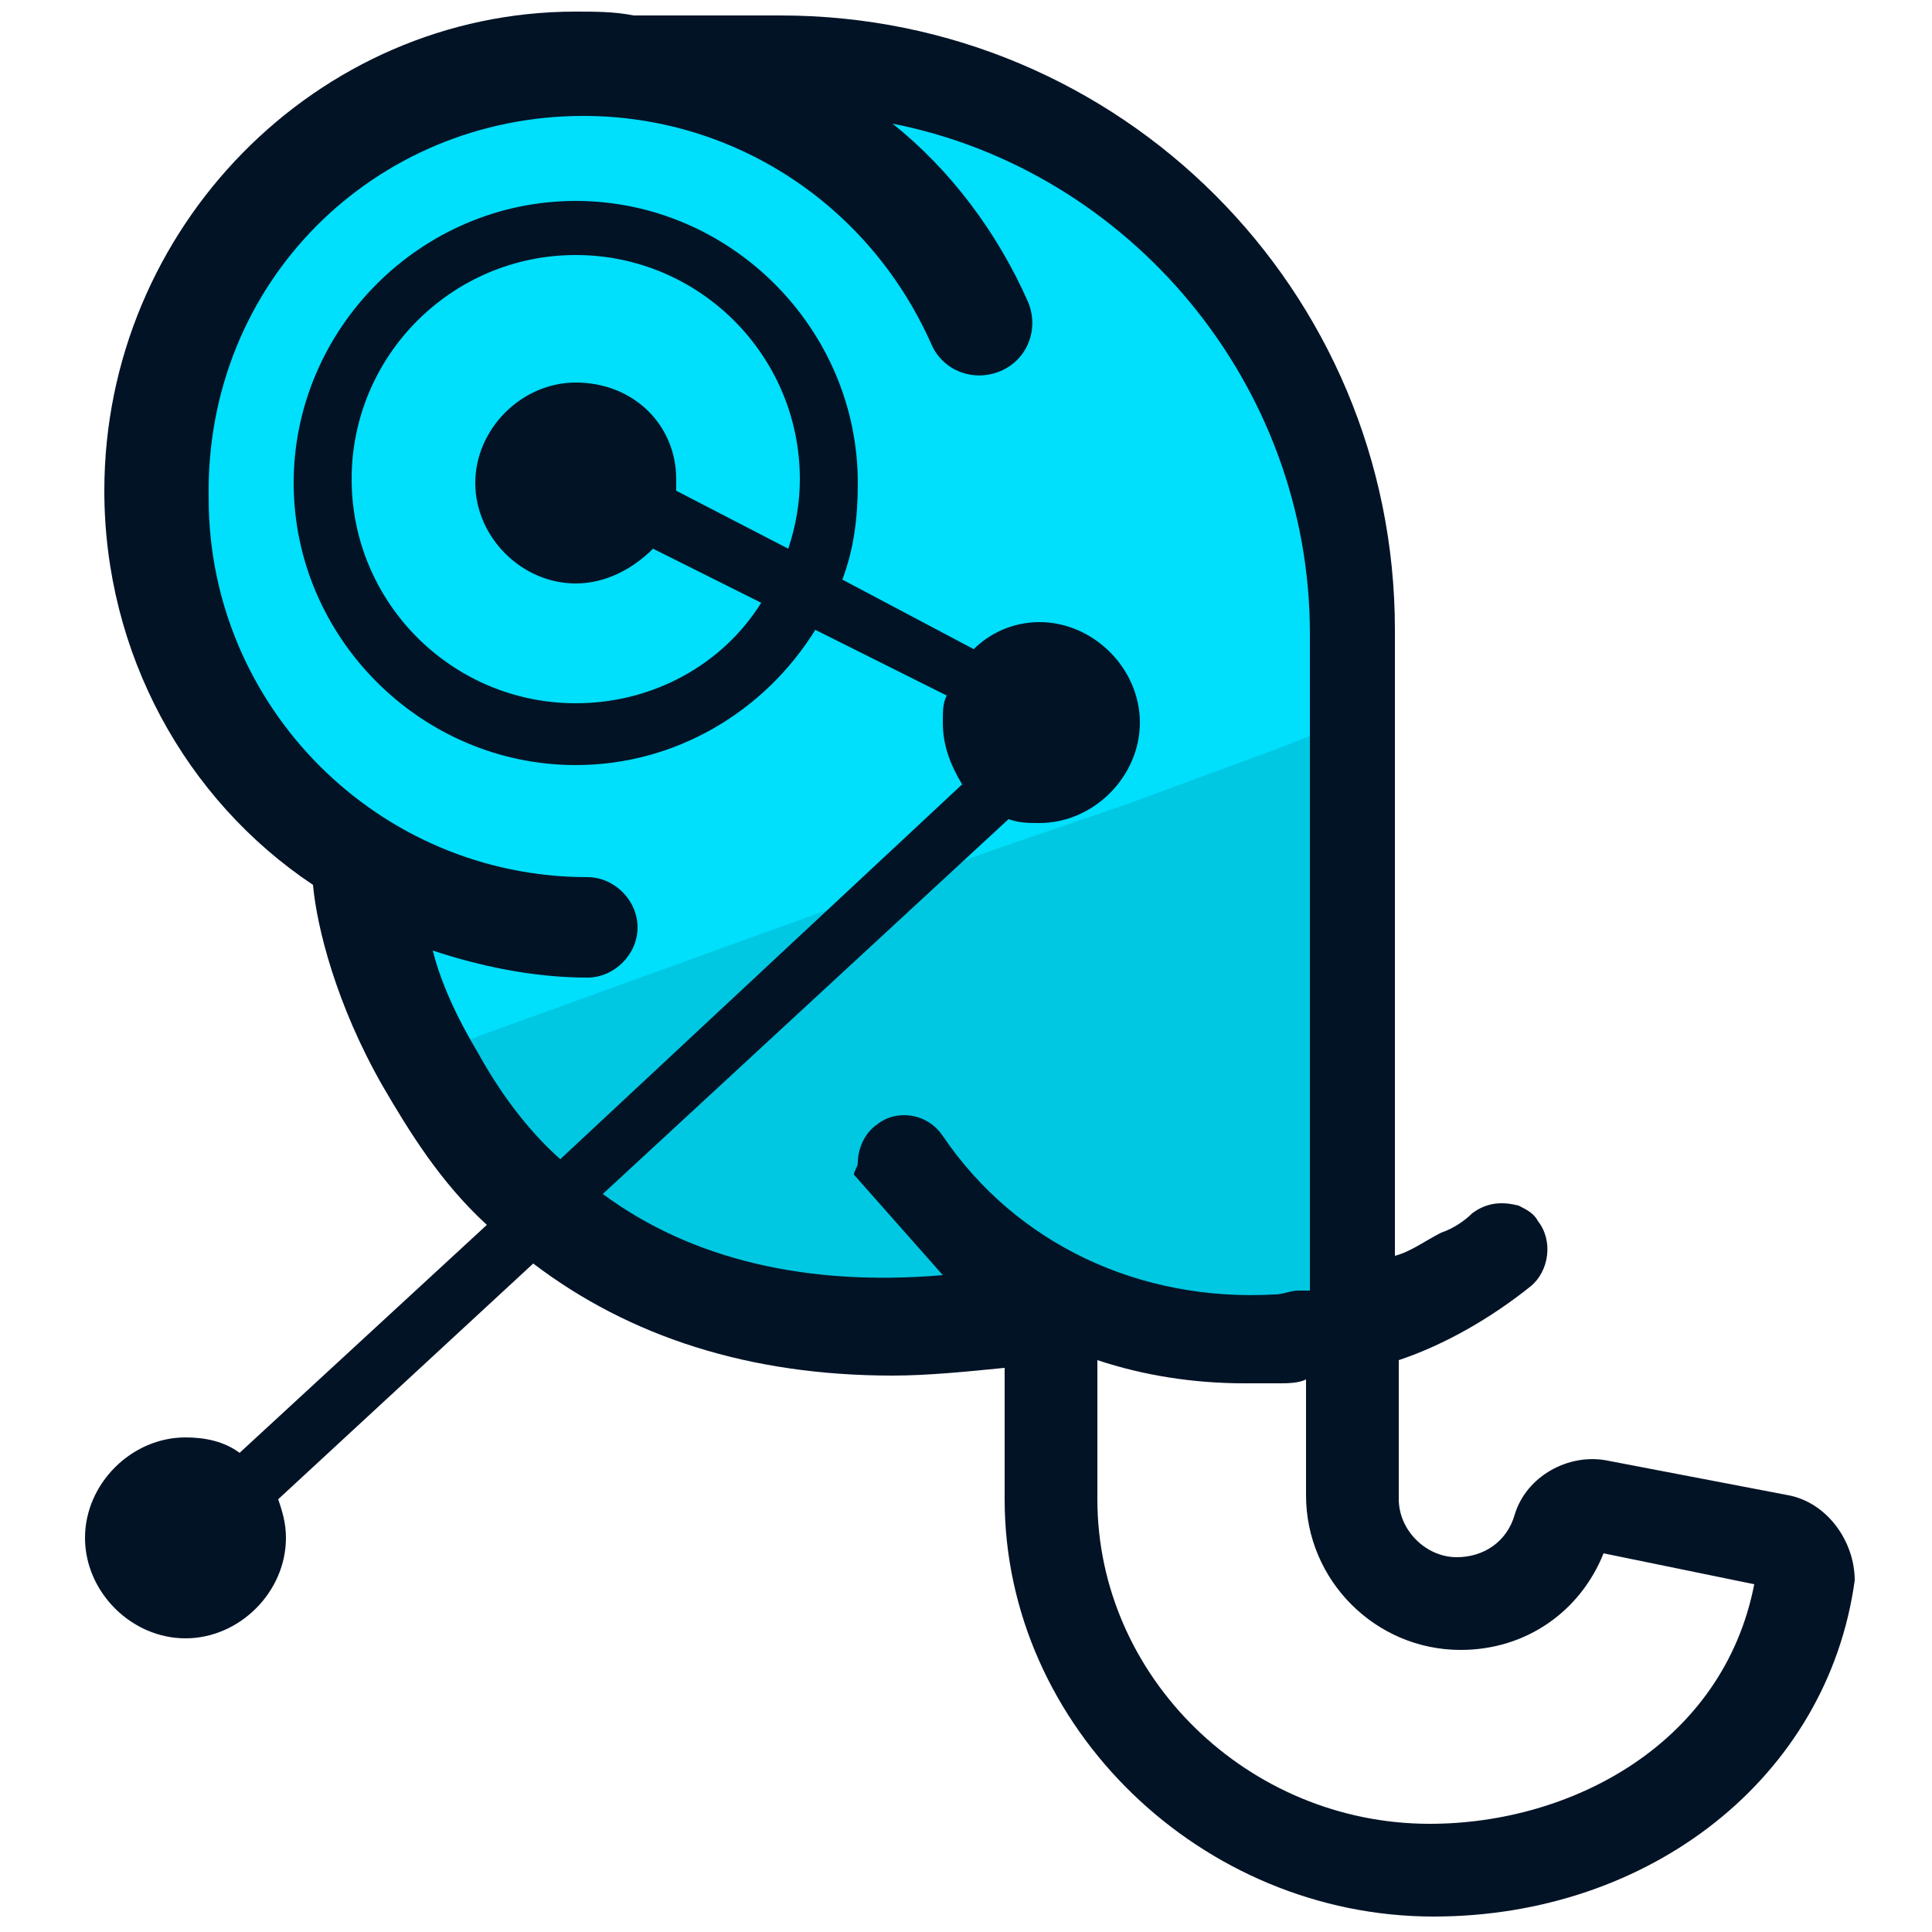
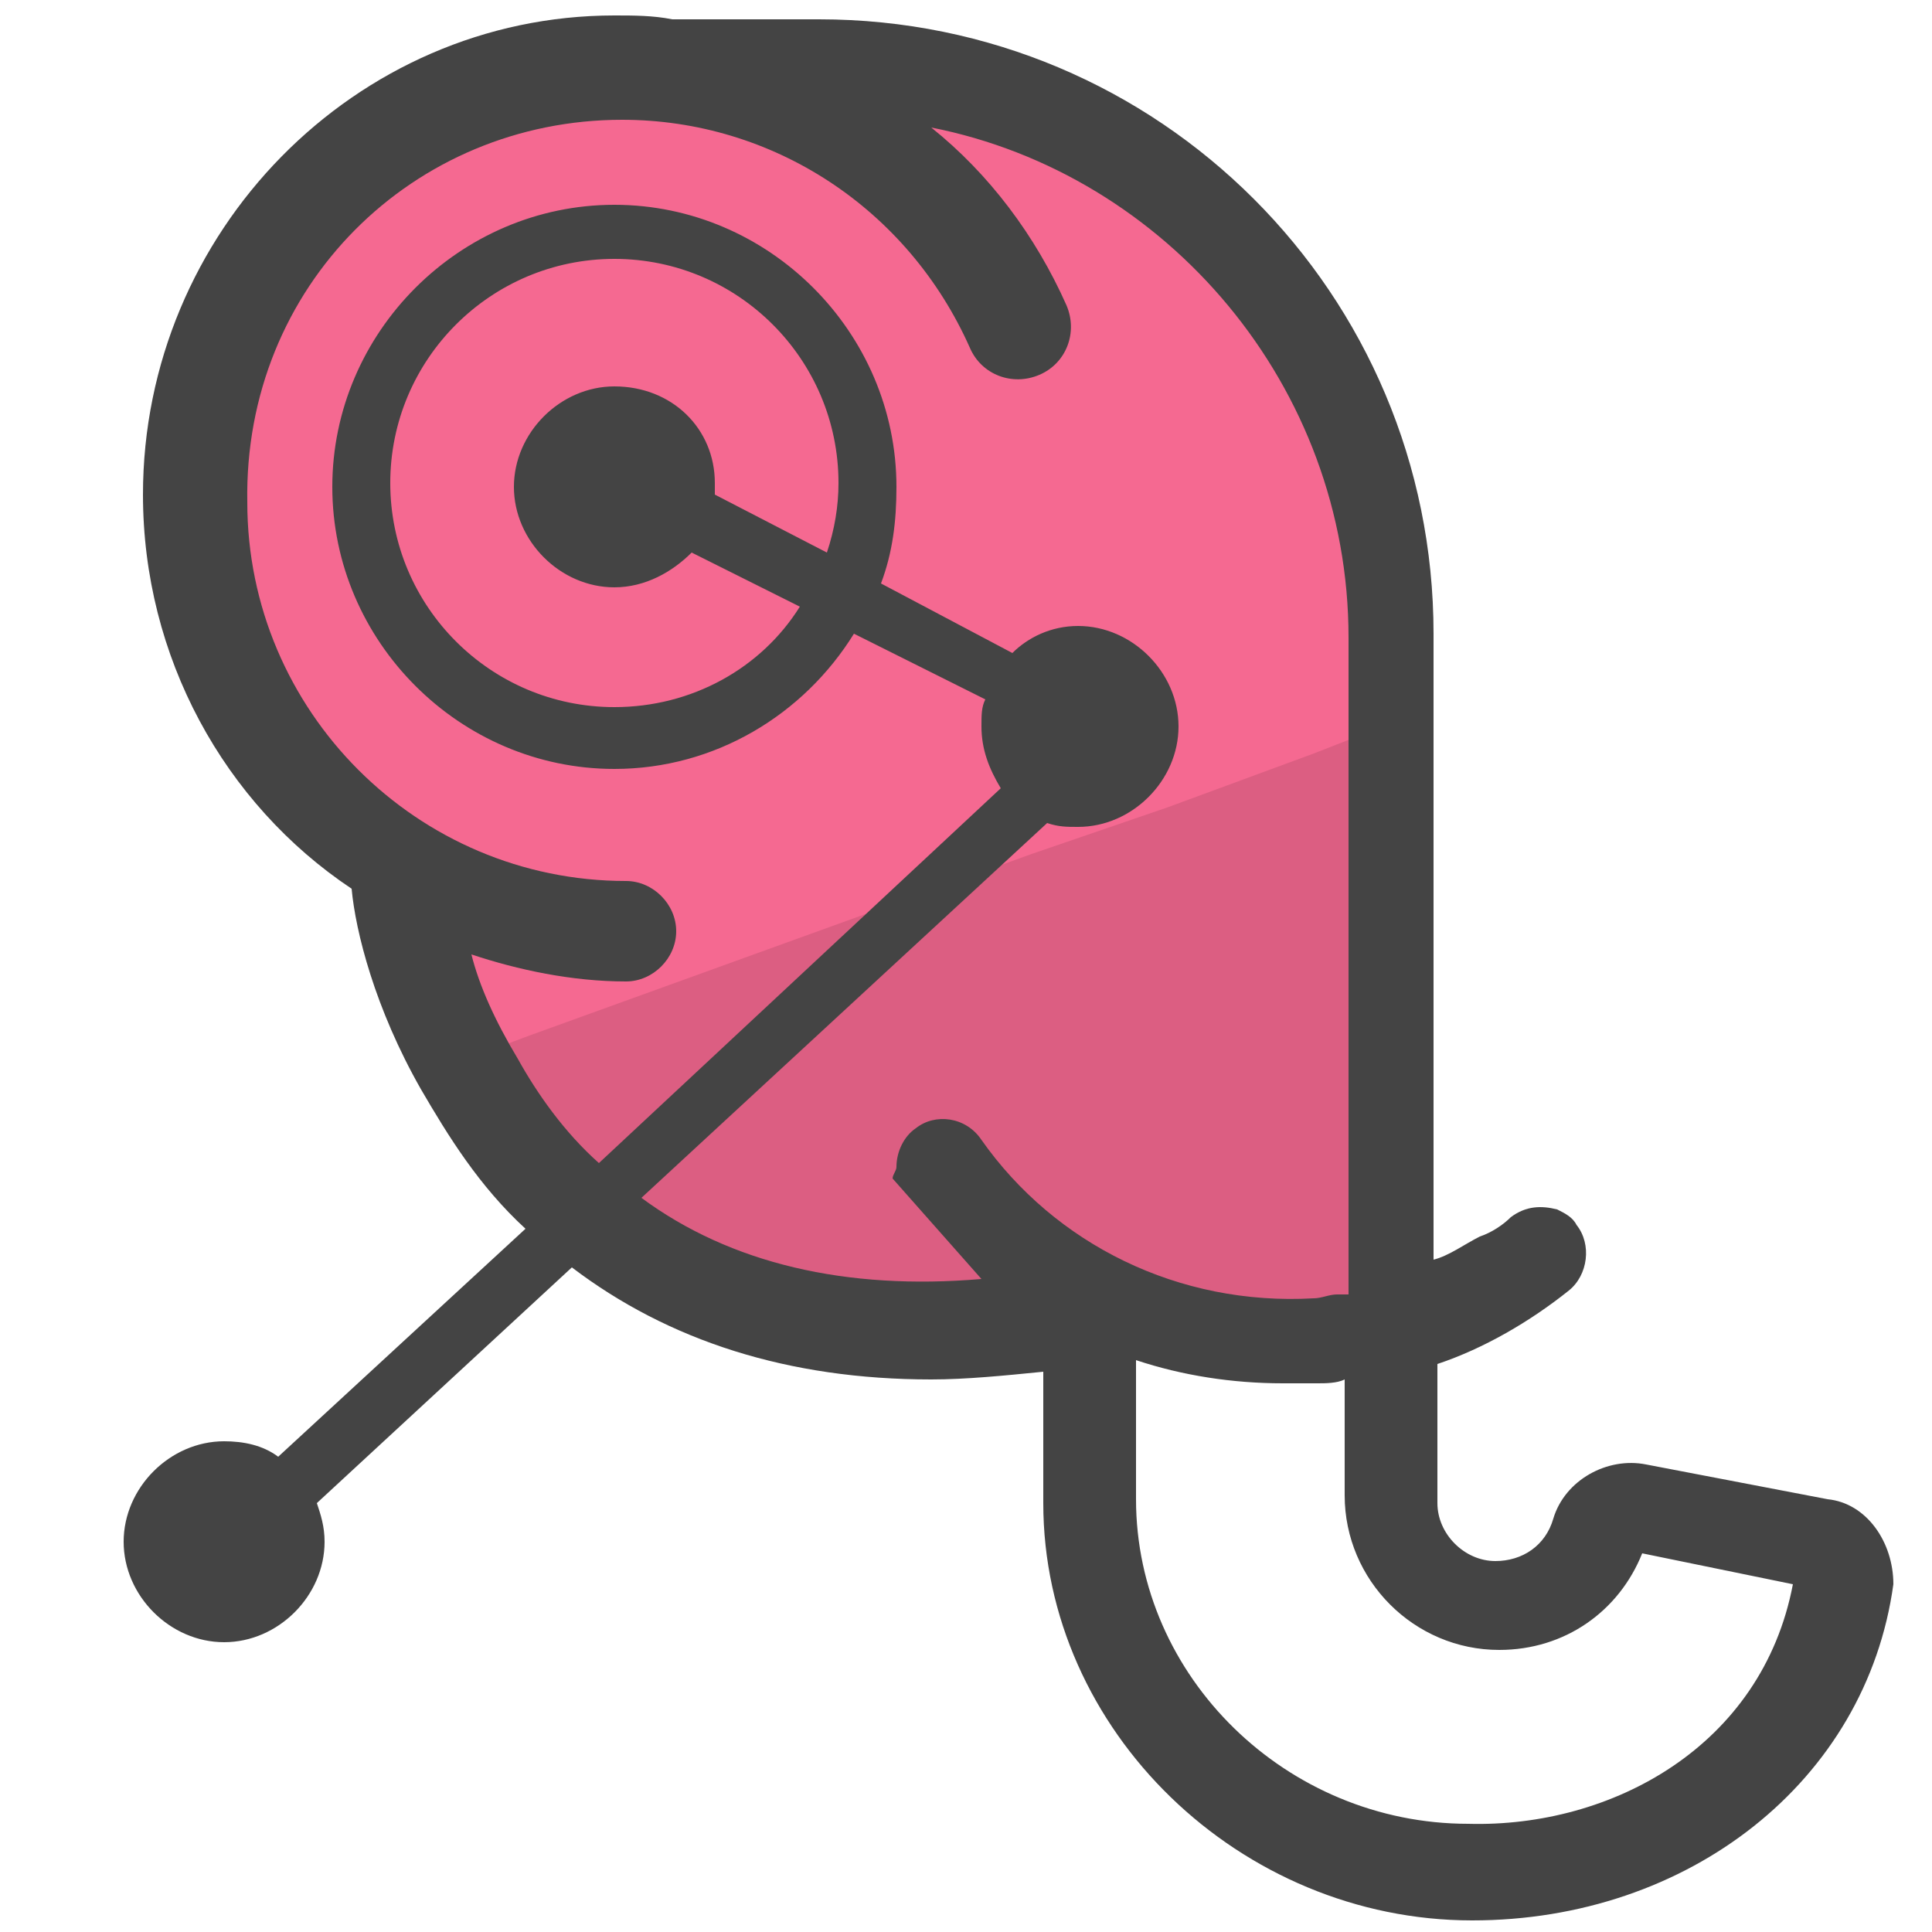
- <svg xmlns="http://www.w3.org/2000/svg" viewBox="0 0 50 50">
-   <path fill="#00c8e2" d="M35.3 16.4v15.2l-1.9 2.5-7.8 1.1v-.6c-1 .1-1.9.2-2.8.2-3.5 0-6.5-1-8.9-2.8-1.6-1.3-2.8-2.8-3.6-4.3-1.1-2-1.5-3.9-1.7-4.9-3-2.2-5.1-5.8-5.1-9.8 0-6.5 5.3-11.8 11.8-11.8.5 0 1 0 1.4.1h3.6c8.3 0 15 6.8 15 15.1z" />
-   <path fill="#00dffc" d="M35.3 16.4v2.1l-2.3.9-3.8 1.4-3.5 1.2-13 4.7-2.4.9c-1.1-2-1.5-3.9-1.7-4.9-3-2.1-5.1-5.7-5.1-9.7 0-6.5 5.3-11.8 11.8-11.8.5 0 1 0 1.4.1h3.6c8.3 0 15 6.8 15 15.1z" />
-   <path fill="#031326" d="M46.3 38.7l-4.7-.9c-1-.2-2.1.4-2.4 1.4-.2.7-.8 1.1-1.5 1.1-.8 0-1.5-.7-1.5-1.5v-3.6c1.2-.4 2.4-1.1 3.4-1.9.5-.4.6-1.2.2-1.7-.1-.2-.3-.3-.5-.4-.4-.1-.8-.1-1.2.2-.2.2-.5.4-.8.5-.4.2-.8.5-1.2.6V16.3C36.1 7.5 29 .4 20.2.4h-3.8c-.5-.1-1-.1-1.5-.1C8.2.3 2.7 5.9 2.7 12.7c0 4.2 2.1 8 5.4 10.2.1 1.1.6 3.1 1.8 5.2.7 1.2 1.5 2.5 2.7 3.6l-6.4 5.9c-.4-.3-.9-.4-1.4-.4-1.4 0-2.6 1.2-2.6 2.6 0 1.4 1.2 2.6 2.6 2.6 1.4 0 2.6-1.2 2.6-2.6 0-.4-.1-.7-.2-1l6.6-6.1c2.5 1.9 5.6 2.9 9.3 2.9.9 0 1.9-.1 2.9-.2v3.4c0 5.9 5.1 10.8 11.1 10.8 5.6 0 10.2-3.6 10.9-8.7 0-1-.7-2-1.7-2.2zm-21.9-9.3c-.4-.6-1.2-.7-1.7-.3-.3.2-.5.6-.5 1 0 .1-.1.2-.1.3l2.3 2.6c-3.5.3-6.5-.4-8.8-2.1l10.5-9.7c.3.1.5.1.8.1 1.4 0 2.6-1.2 2.6-2.6s-1.2-2.6-2.6-2.6c-.7 0-1.3.3-1.7.7L21.8 15c.3-.8.4-1.6.4-2.5 0-4-3.3-7.3-7.3-7.3s-7.3 3.3-7.3 7.3 3.3 7.3 7.3 7.3c2.6 0 4.9-1.4 6.2-3.5l3.4 1.7c-.1.2-.1.4-.1.7 0 .6.2 1.1.5 1.6L14.5 30c-.9-.8-1.6-1.8-2.1-2.7-.6-1-1-1.9-1.2-2.7 1.2.4 2.6.7 4 .7.7 0 1.3-.6 1.3-1.3 0-.7-.6-1.3-1.3-1.3-5.4 0-9.8-4.4-9.8-9.8C5.3 7.3 9.7 3 15.1 3c3.9 0 7.4 2.3 9 5.9.3.7 1.1 1 1.8.7s1-1.1.7-1.8c-.8-1.8-2-3.4-3.5-4.6 6.1 1.2 10.8 6.7 10.8 13.2v17h-.3c-.2 0-.4.1-.6.1-3.5.2-6.7-1.3-8.6-4.1zM14.9 9.9c-1.4 0-2.6 1.2-2.6 2.6s1.2 2.6 2.6 2.6c.8 0 1.5-.4 2-.9l2.8 1.4c-1 1.6-2.8 2.6-4.8 2.6-3.2 0-5.8-2.6-5.8-5.8s2.6-5.8 5.8-5.8 5.8 2.6 5.8 5.8c0 .6-.1 1.2-.3 1.8l-2.9-1.5v-.3c0-1.4-1.1-2.5-2.6-2.5zM37 47.2c-4.7 0-8.6-3.8-8.6-8.4v-3.6c1.2.4 2.5.6 3.8.6h.9c.2 0 .5 0 .7-.1v3c0 2.2 1.8 4 4 4 1.7 0 3.1-1 3.7-2.5l3.9.8c-.8 4.1-4.7 6.2-8.4 6.2z" />
+ <svg xmlns="http://www.w3.org/2000/svg" version="1.1" id="Layer_1" x="0px" y="0px" viewBox="0 0 50 50" style="enable-background:new 0 0 50 50;" xml:space="preserve">
+   <style type="text/css">
+ 	.st0{fill:#DC5E82;}
+ 	.st1{fill:#F56991;}
+ 	.st2{fill:#444444;}
+ </style>
+   <path class="st0" d="M36.3,16.5v15.2l-1.9,2.5l-7.8,1.1v-0.6c-1,0.1-1.9,0.2-2.8,0.2c-3.5,0-6.5-1-8.9-2.8c-1.6-1.3-2.8-2.8-3.6-4.3  c-1.1-2-1.5-3.9-1.7-4.9c-3-2.2-5.1-5.8-5.1-9.8c0-6.5,5.3-11.8,11.8-11.8c0.5,0,1,0,1.4,0.1h3.6C29.6,1.4,36.3,8.2,36.3,16.5z" />
+   <path class="st1" d="M36.3,16.5v2.1L34,19.5l-3.8,1.4l-3.5,1.2l-13,4.7l-2.4,0.9c-1.1-2-1.5-3.9-1.7-4.9c-3-2.1-5.1-5.7-5.1-9.7  c0-6.5,5.3-11.8,11.8-11.8c0.5,0,1,0,1.4,0.1h3.6C29.6,1.4,36.3,8.2,36.3,16.5z" />
+   <path class="st2" d="M47.3,38.8l-4.7-0.9c-1-0.2-2.1,0.4-2.4,1.4c-0.2,0.7-0.8,1.1-1.5,1.1c-0.8,0-1.5-0.7-1.5-1.5v-3.6  c1.2-0.4,2.4-1.1,3.4-1.9c0.5-0.4,0.6-1.2,0.2-1.7c-0.1-0.2-0.3-0.3-0.5-0.4c-0.4-0.1-0.8-0.1-1.2,0.2c-0.2,0.2-0.5,0.4-0.8,0.5  c-0.4,0.2-0.8,0.5-1.2,0.6V16.4c0-8.8-7.1-15.9-15.9-15.9h-3.8c-0.5-0.1-1-0.1-1.5-0.1C9.2,0.4,3.7,6,3.7,12.8c0,4.2,2.1,8,5.4,10.2  c0.1,1.1,0.6,3.1,1.8,5.2c0.7,1.2,1.5,2.5,2.7,3.6l-6.4,5.9c-0.4-0.3-0.9-0.4-1.4-0.4c-1.4,0-2.6,1.2-2.6,2.6c0,1.4,1.2,2.6,2.6,2.6  s2.6-1.2,2.6-2.6c0-0.4-0.1-0.7-0.2-1l6.6-6.1c2.5,1.9,5.6,2.9,9.3,2.9c0.9,0,1.9-0.1,2.9-0.2v3.4c0,5.9,5.1,10.8,11.1,10.8  c5.6,0,10.2-3.6,10.9-8.7C49,39.9,48.3,38.9,47.3,38.8z M25.4,29.5c-0.4-0.6-1.2-0.7-1.7-0.3c-0.3,0.2-0.5,0.6-0.5,1  c0,0.1-0.1,0.2-0.1,0.3l2.3,2.6c-3.5,0.3-6.5-0.4-8.8-2.1l10.5-9.7c0.3,0.1,0.5,0.1,0.8,0.1c1.4,0,2.6-1.2,2.6-2.6s-1.2-2.6-2.6-2.6  c-0.7,0-1.3,0.3-1.7,0.7l-3.4-1.8c0.3-0.8,0.4-1.6,0.4-2.5c0-4-3.3-7.3-7.3-7.3s-7.3,3.3-7.3,7.3s3.3,7.3,7.3,7.3  c2.6,0,4.9-1.4,6.2-3.5l3.4,1.7c-0.1,0.2-0.1,0.4-0.1,0.7c0,0.6,0.2,1.1,0.5,1.6l-10.4,9.7c-0.9-0.8-1.6-1.8-2.1-2.7  c-0.6-1-1-1.9-1.2-2.7c1.2,0.4,2.6,0.7,4,0.7c0.7,0,1.3-0.6,1.3-1.3c0-0.7-0.6-1.3-1.3-1.3c-5.4,0-9.8-4.4-9.8-9.8  c-0.1-5.6,4.3-9.9,9.7-9.9c3.9,0,7.4,2.3,9,5.9c0.3,0.7,1.1,1,1.8,0.7s1-1.1,0.7-1.8c-0.8-1.8-2-3.4-3.5-4.6  c6.1,1.2,10.8,6.7,10.8,13.2v17h-0.3c-0.2,0-0.4,0.1-0.6,0.1C30.5,33.8,27.3,32.2,25.4,29.5z M15.9,10c-1.4,0-2.6,1.2-2.6,2.6  s1.2,2.6,2.6,2.6c0.8,0,1.5-0.4,2-0.9l2.8,1.4c-1,1.6-2.8,2.6-4.8,2.6c-3.2,0-5.8-2.6-5.8-5.8s2.6-5.8,5.8-5.8s5.8,2.6,5.8,5.8  c0,0.6-0.1,1.2-0.3,1.8l-2.9-1.5v-0.3C18.5,11.1,17.4,10,15.9,10z M38,47.2c-4.7,0-8.6-3.8-8.6-8.4v-3.6c1.2,0.4,2.5,0.6,3.8,0.6  h0.9c0.2,0,0.5,0,0.7-0.1v3c0,2.2,1.8,4,4,4c1.7,0,3.1-1,3.7-2.5l3.9,0.8C45.6,45.2,41.7,47.3,38,47.2z" />
</svg>
